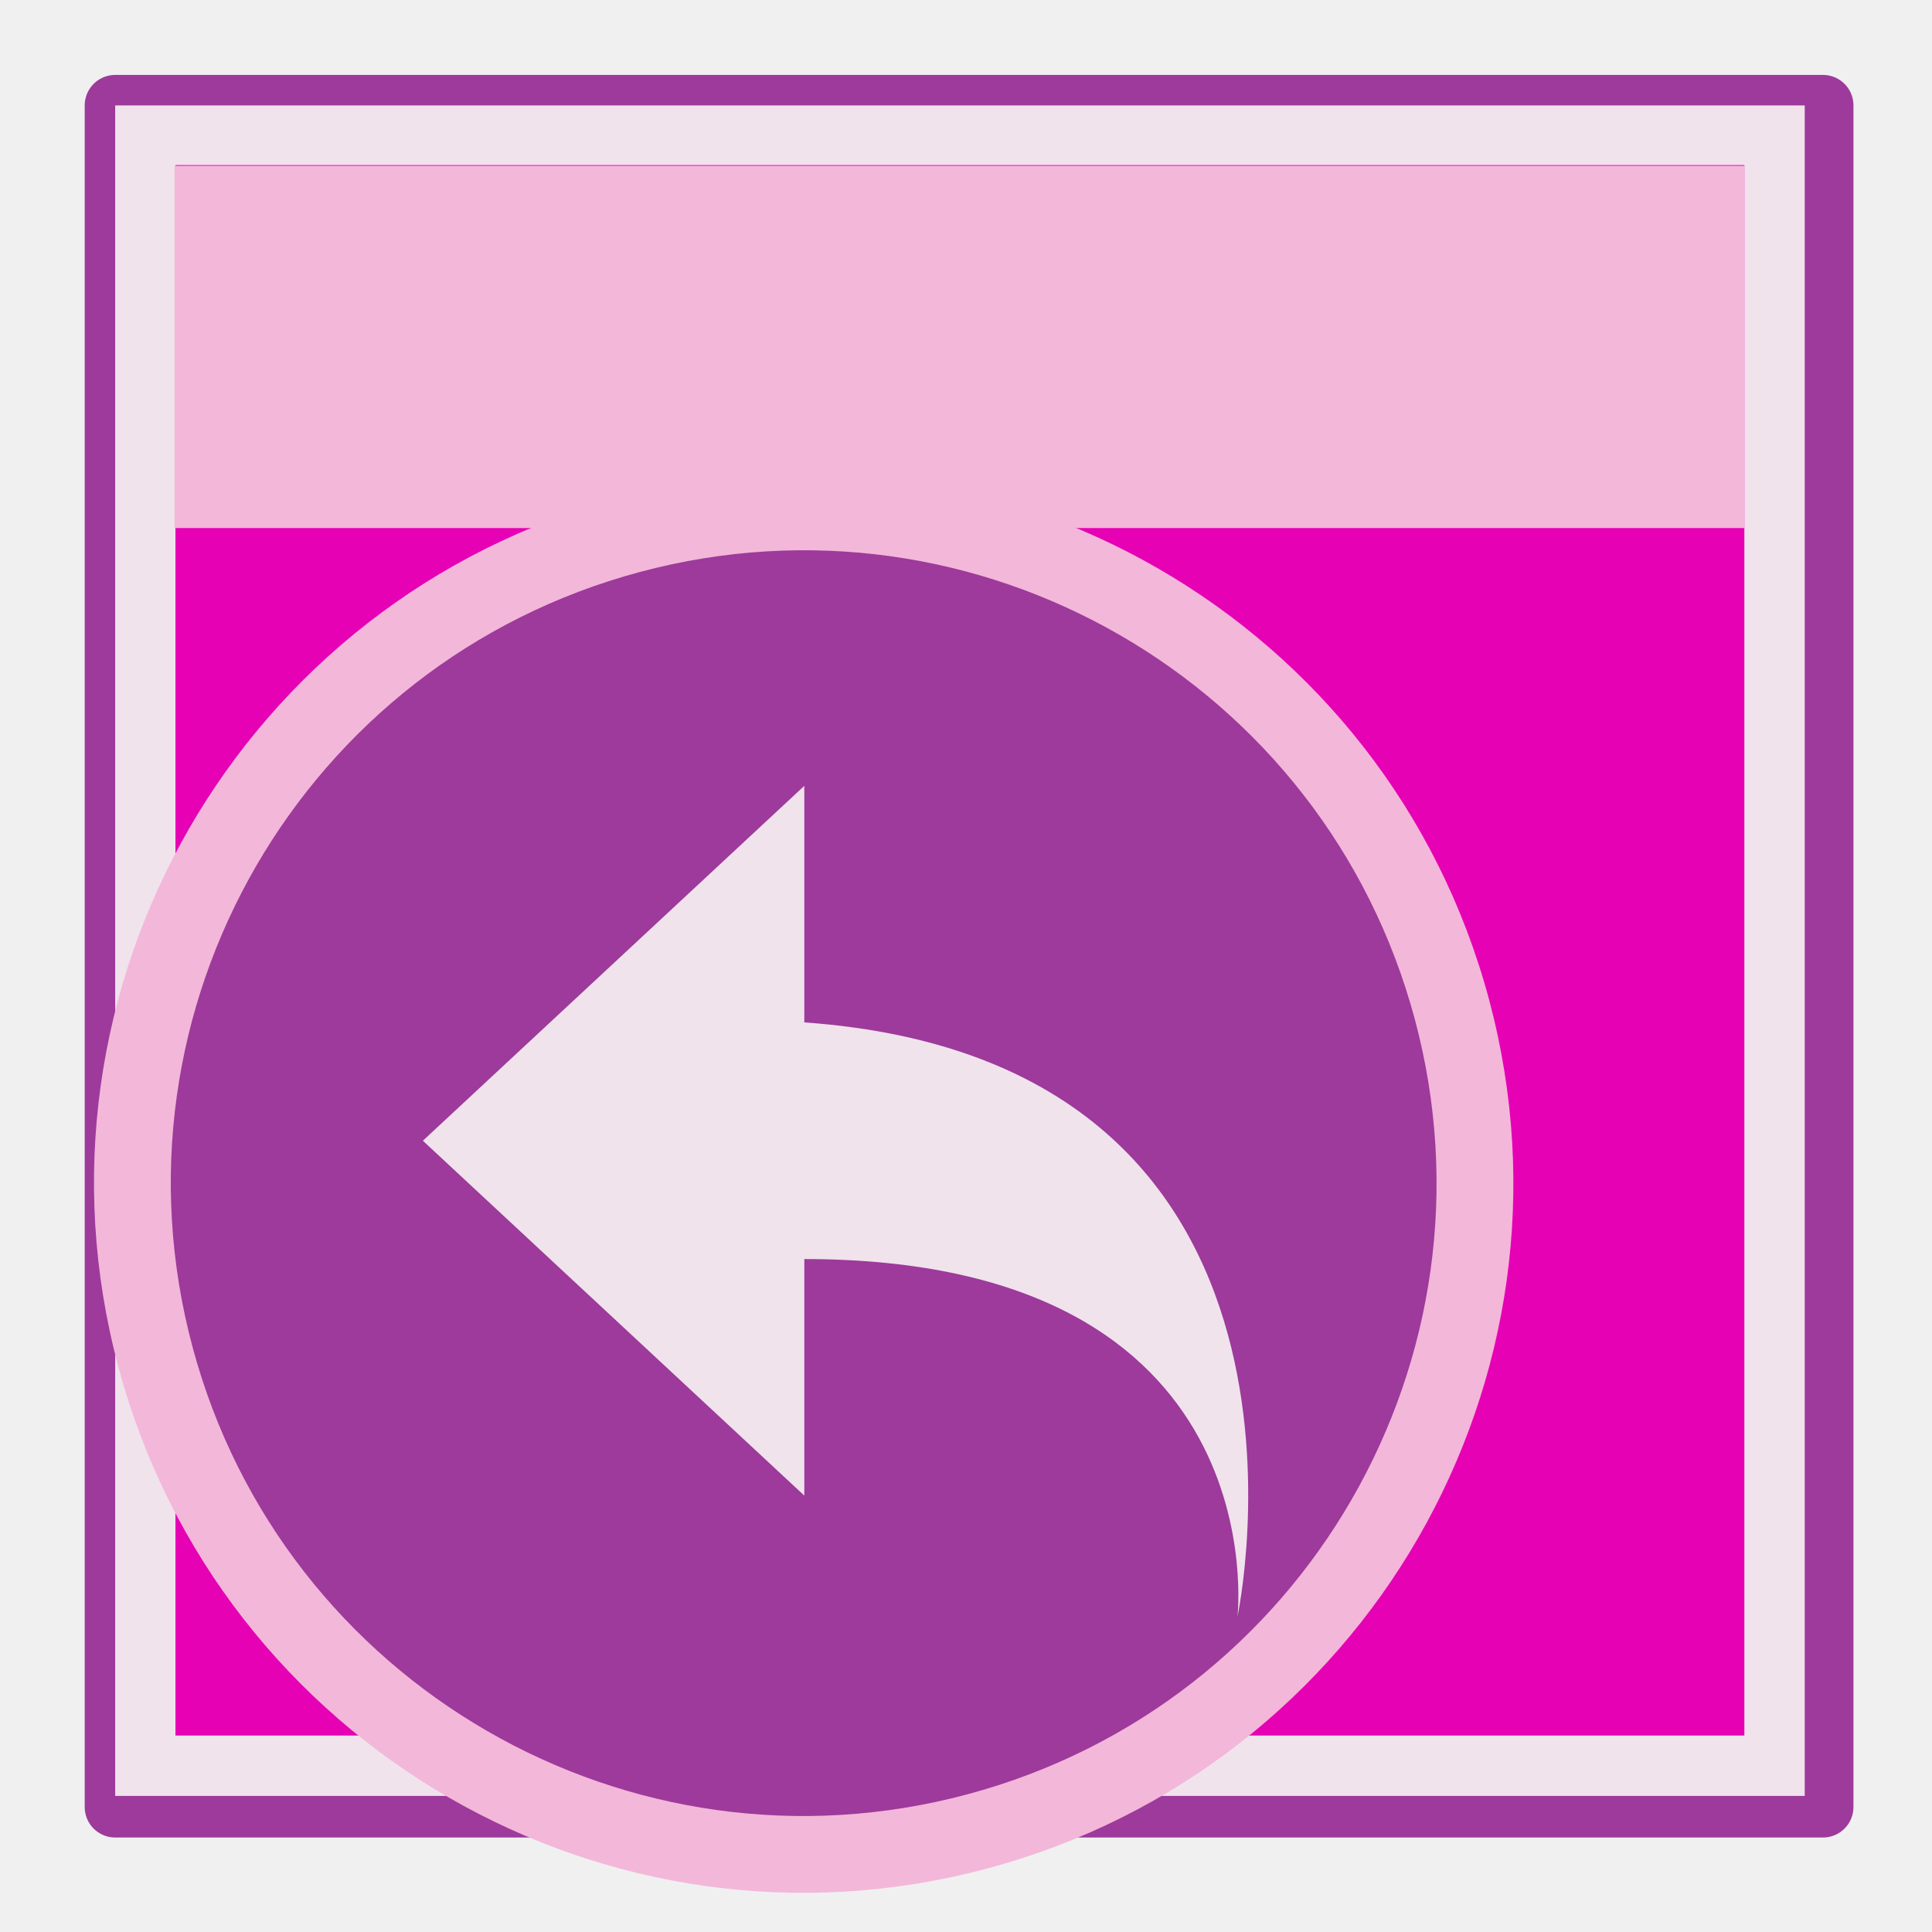
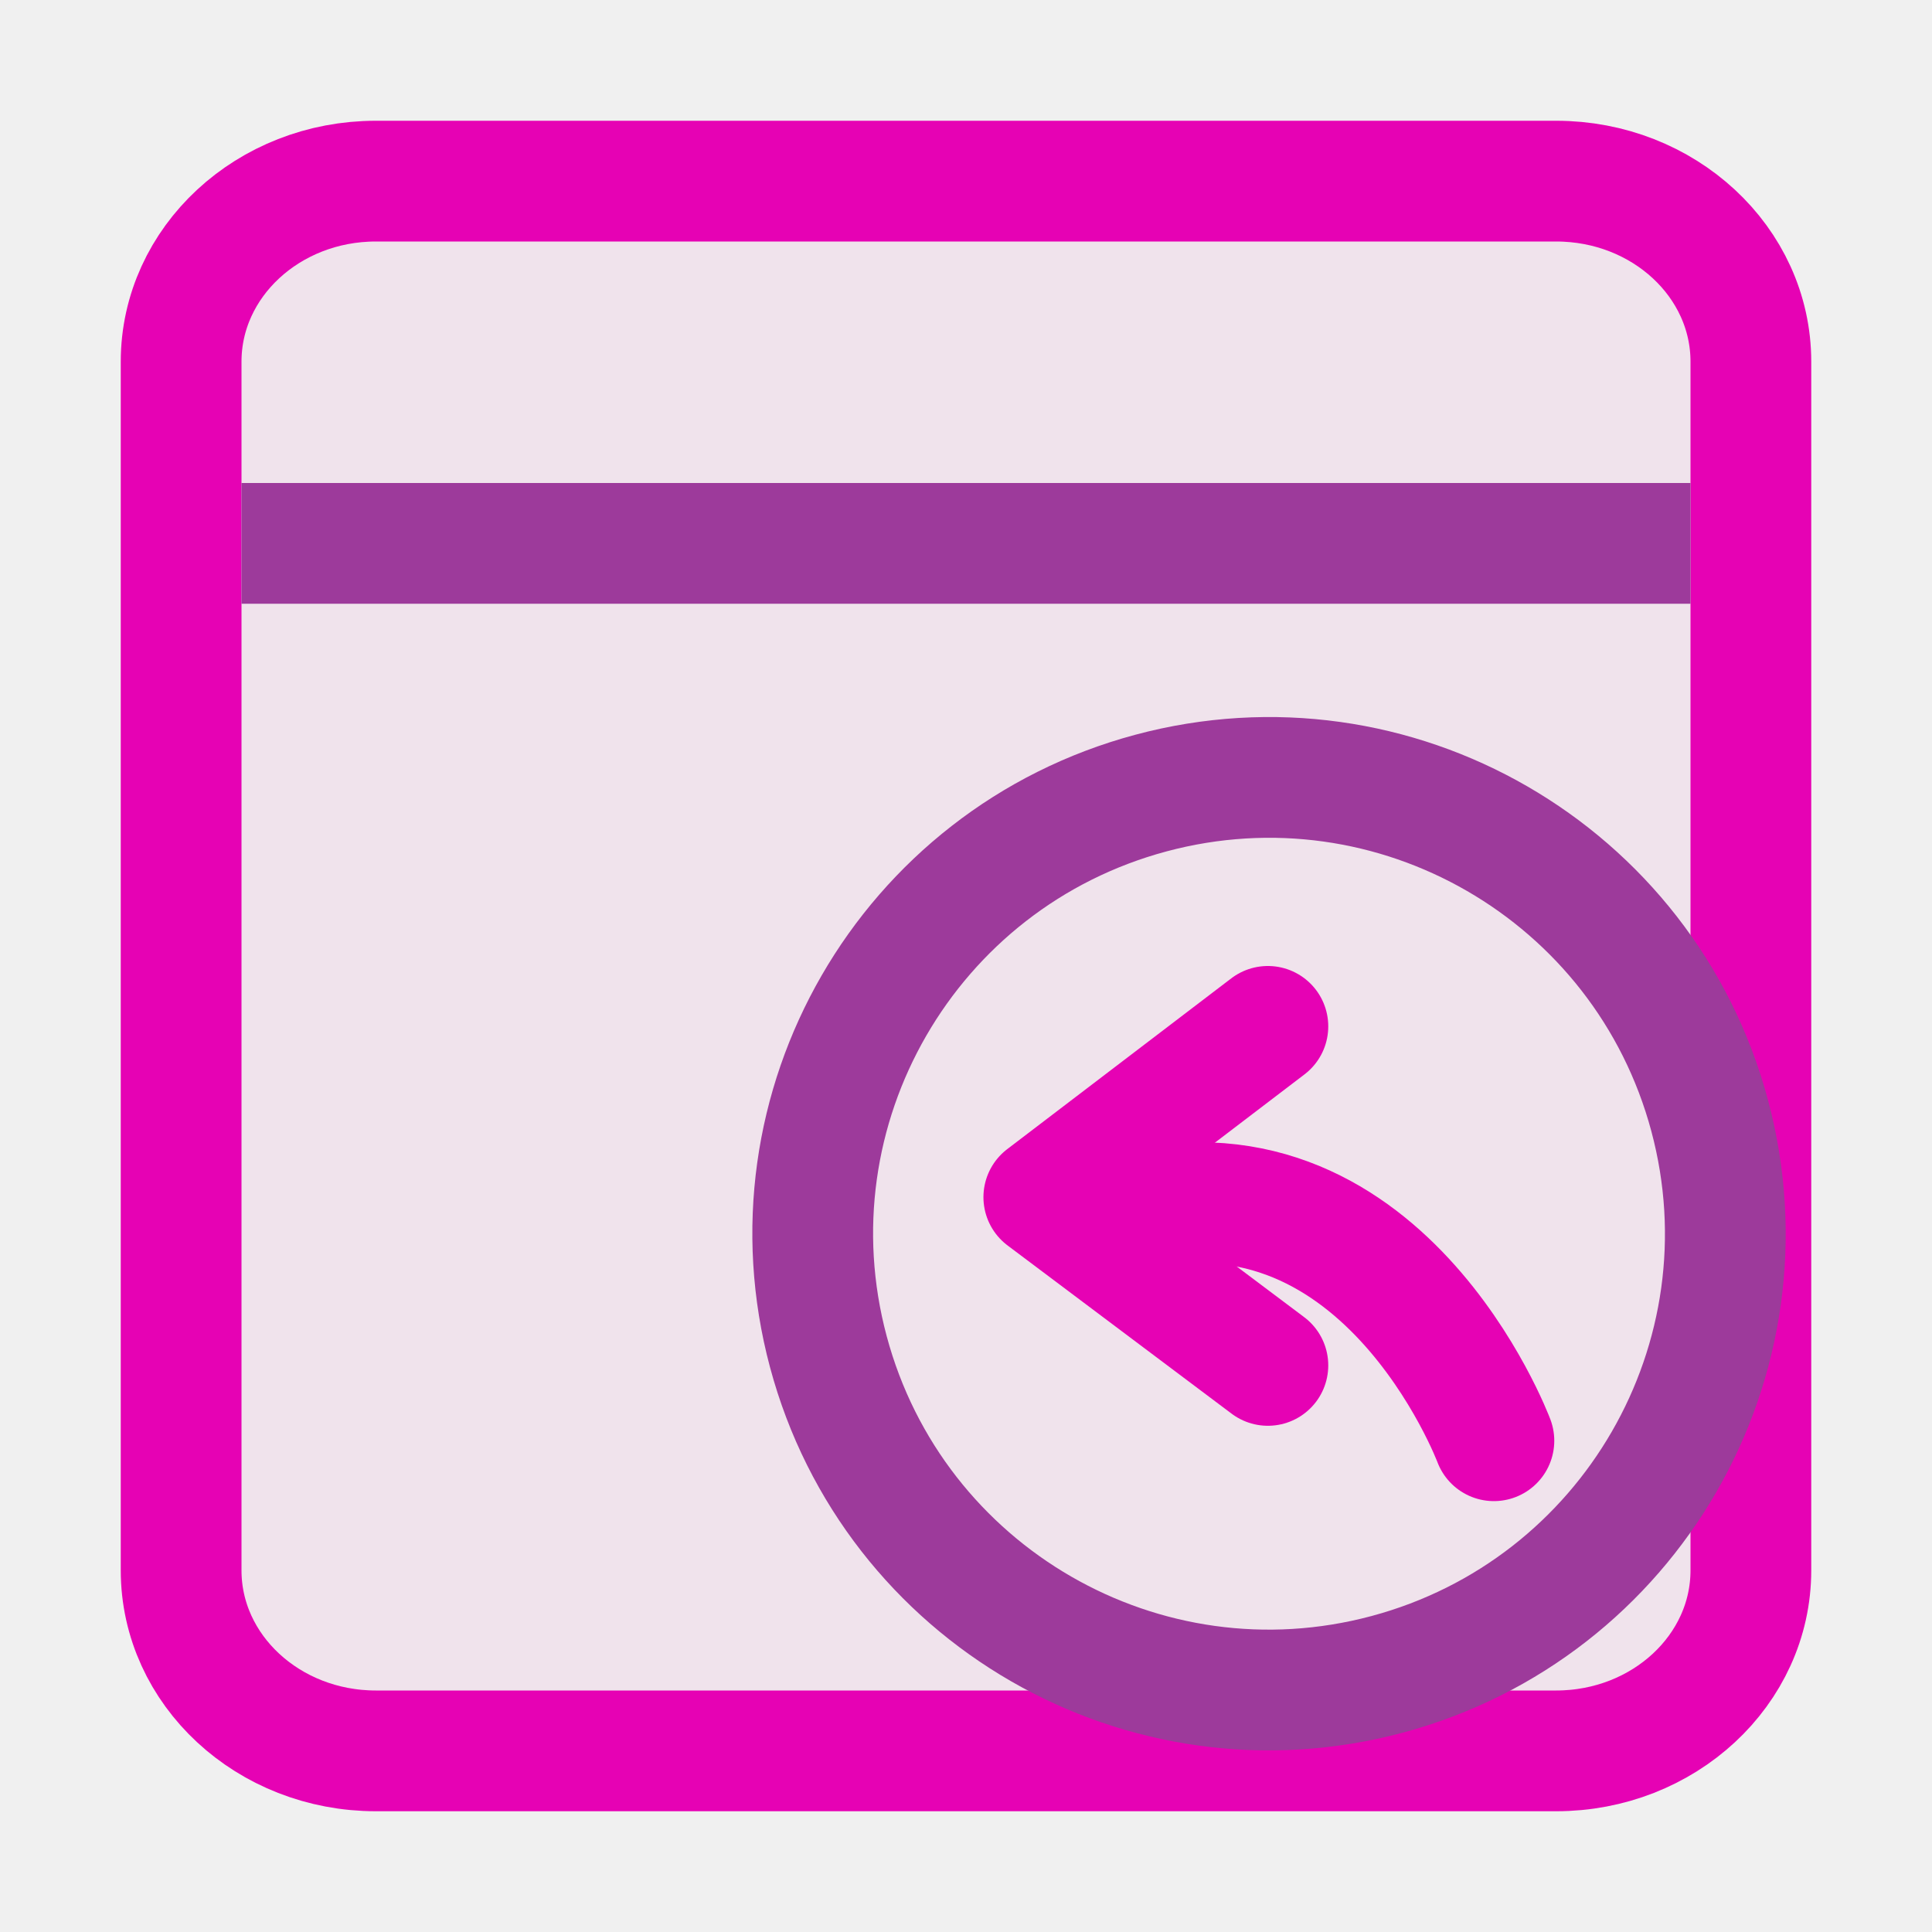
<svg xmlns="http://www.w3.org/2000/svg" xmlns:xlink="http://www.w3.org/1999/xlink" height="16" viewBox="0 0 16 16" width="16" version="1.1" id="svg123">
  <defs id="defs127" />
  <radialGradient id="a" cx="7.977" cy="8.22" gradientTransform="matrix(0.3262743,0,0,0.325098,-1.157302,-1.299629)" gradientUnits="userSpaceOnUse" r="56">
    <stop offset=".076" stop-color="#f3c300" id="stop2" />
    <stop offset=".189" stop-color="#f7d21f" id="stop4" />
    <stop offset=".347" stop-color="#fde446" id="stop6" />
    <stop offset=".429" stop-color="#ffeb55" id="stop8" />
    <stop offset=".688" stop-color="#ffeb55" id="stop10" />
    <stop offset=".728" stop-color="#fee951" id="stop12" />
    <stop offset=".764" stop-color="#fde446" id="stop14" />
    <stop offset=".799" stop-color="#fadb34" id="stop16" />
    <stop offset=".832" stop-color="#f7cf1a" id="stop18" />
    <stop offset=".859" stop-color="#f3c300" id="stop20" />
    <stop offset=".921" stop-color="#fbd400" id="stop22" />
    <stop offset=".971" stop-color="#fd0" id="stop24" />
  </radialGradient>
  <linearGradient id="b" gradientUnits="userSpaceOnUse" x1="69.982" x2="99.04" y1="929.223" y2="975.716" gradientTransform="matrix(0.125,0,0,0.125,-0.054497,-115.6724)">
    <stop offset="0" stop-color="#fff" stop-opacity=".462" id="stop27" />
    <stop offset=".5" stop-color="#fff" id="stop29" />
    <stop offset="1" stop-color="#fff" stop-opacity=".35" id="stop31" />
  </linearGradient>
  <linearGradient id="c" gradientTransform="matrix(0,0.1632337,-0.1632337,0,-66.57481,-3.351576)" gradientUnits="userSpaceOnUse" x1="9.978" x2="-77.653" y1="-367.081" y2="-390.562">
    <stop offset="0" stop-color="#06f" id="stop34" />
    <stop offset="1" stop-color="#002049" id="stop36" />
  </linearGradient>
  <radialGradient id="d" cx="341.086" cy="77.173" fx="341.842" fy="66.636" gradientTransform="matrix(0.457792,-4e-8,-2.1e-7,1.910852,-121.4799,-83.79839)" gradientUnits="userSpaceOnUse" r="36">
    <stop offset="0" stop-color="#fff" id="stop39" />
    <stop offset="1" stop-color="#fff" stop-opacity="0" id="stop41" />
  </radialGradient>
  <filter id="e">
    <feGaussianBlur stdDeviation=".747" id="feGaussianBlur44" />
  </filter>
  <radialGradient id="f" cx="343.999" cy="92" fx="351.259" fy="66.436" gradientTransform="matrix(0,0.1455479,-0.1455479,0,-59.7835,-4.200549)" gradientUnits="userSpaceOnUse" r="36">
    <stop offset="0" stop-color="#0081ec" id="stop47" />
    <stop offset="1" stop-color="#0057ae" id="stop49" />
  </radialGradient>
  <linearGradient id="g" gradientUnits="userSpaceOnUse" x1="57.478" x2="71.069" y1="48.784" y2="103.297" gradientTransform="matrix(0.1632671,0,0,0.1632671,0.7786756,-5.222213)">
    <stop offset="0" stop-color="#a4c0e4" id="stop52" />
    <stop offset="1" stop-color="#a4c0e4" stop-opacity="0" id="stop54" />
  </linearGradient>
  <linearGradient id="h" gradientUnits="userSpaceOnUse" x1="65.491" x2="54.427" xlink:href="#i" y1="101.176" y2="74.327" gradientTransform="matrix(0.1632671,0,0,0.1632671,0.7786756,-5.222213)" />
  <linearGradient id="i">
    <stop offset="0" stop-color="#dce7f5" id="stop58" />
    <stop offset="1" stop-color="#dce7f5" stop-opacity="0" id="stop60" />
  </linearGradient>
  <radialGradient id="j" cx="33.016" cy="97.62" gradientTransform="matrix(0.9246851,0,0,0.7872401,2.682504,17.47174)" gradientUnits="userSpaceOnUse" r="27.016">
    <stop offset="0" stop-color="#00438a" id="stop63" />
    <stop offset="1" stop-color="#00438a" stop-opacity="0" id="stop65" />
  </radialGradient>
  <filter id="k">
    <feGaussianBlur stdDeviation="1" id="feGaussianBlur68" />
  </filter>
  <linearGradient id="l" gradientUnits="userSpaceOnUse" x1="41.247" x2="38.738" xlink:href="#i" y1="58.852" y2="104.692" />
  <filter id="m">
    <feGaussianBlur stdDeviation=".217" id="feGaussianBlur72" />
  </filter>
  <radialGradient id="n" cx="36.596" cy="51.279" gradientTransform="matrix(1,0,0,-0.6225715,0,154.731)" gradientUnits="userSpaceOnUse" r="34.266">
    <stop offset="0" stop-color="#00bfea" id="stop75" />
    <stop offset="1" stop-color="#00bfea" stop-opacity="0" id="stop77" />
  </radialGradient>
  <filter id="o">
    <feGaussianBlur stdDeviation=".427" id="feGaussianBlur80" />
  </filter>
-   <path d="M 0.954,0.873 H 15.097 V 14.965 H 0.954 Z" id="path87" style="fill:#9d3a9b;stroke:#9d3a9b;stroke-width:0.505;stroke-linecap:round;stroke-linejoin:round" />
-   <path style="fill:#f0e3ec;stroke-width:0.125" id="path91" d="M 0.954,0.873 H 14.946 V 14.873 H 0.954 Z" />
-   <path style="fill:#e602b4;stroke-width:0.125" id="path93" d="M 1.453,1.367 H 14.446 V 14.373 H 1.453 Z" />
-   <path style="fill:#f3b7d9;stroke-width:0.125" id="path95" d="m 1.446,1.373 h 13 V 4.373 h -13 z" />
-   <path style="fill:#ffffff;fill-opacity:0.757;stroke-width:0.125" id="path97" d="M 7.707,11.859 V 11.506 Z" />
-   <path style="fill:#ffffff;fill-opacity:0.757;stroke-width:0.125" id="path99" d="M 13.172,0.421 V 0.068 Z" />
-   <circle cx="-3.893" cy="-11.187" r="5.876" transform="rotate(165)" id="circle101" style="fill:#f3b7d9;stroke-width:0.163" />
-   <circle cx="-3.893" cy="-11.187" r="5.24" transform="rotate(165)" id="circle105" style="fill:#9d3a9b;stroke-width:0.146" />
-   <path d="M 6.661,12.386 3.502,9.447 6.661,6.508 v 1.959 c 4.571,0.327 3.587,4.923 3.587,4.923 0,0 0.345,-2.963 -3.587,-2.963 z" id="path113" style="fill:#f0e3ec;stroke-width:0.163" />
+   <rect style="opacity:1;fill:#f0e3ec;fill-opacity:1;fill-rule:evenodd;stroke:#e602b4;stroke-width:1;stroke-linecap:round;stroke-linejoin:round;stroke-miterlimit:4;stroke-dasharray:none;stroke-opacity:1;paint-order:markers fill stroke" id="rect873" width="13" height="13" x="1.5" y="1.5" rx="1.613" ry="1.495" />
+   <circle cx="-7.507" cy="-12.589" transform="rotate(165)" id="circle105" style="fill:#f0e3ec;stroke:#9d3a9b;stroke-width:1;stroke-miterlimit:4;stroke-dasharray:none" r="3.778" />
+   <rect style="opacity:1;fill:#9d3a9b;fill-opacity:1;fill-rule:evenodd;stroke:none;stroke-width:1;stroke-linecap:round;stroke-linejoin:round;stroke-miterlimit:4;stroke-dasharray:none;stroke-opacity:1;paint-order:markers fill stroke" id="rect875" width="12" height="1" x="2" y="4" rx="0" ry="0" />
+   <g id="g883" transform="matrix(0.6239131,0,0,0.6239131,3.013043,3.196739)" style="stroke-width:1.603">
+     <path id="path877" d="m 15,14 c 0,0 -1.5,-4 -5,-3" style="fill:none;stroke:#e602b4;stroke-width:1.603px;stroke-linecap:round;stroke-linejoin:round;stroke-opacity:1" />
+     <path id="path879" d="M 12,8.5 9.026,10.767 12,13" style="fill:none;stroke:#e602b4;stroke-width:1.603px;stroke-linecap:round;stroke-linejoin:round;stroke-opacity:1" />
+   </g>
</svg>
